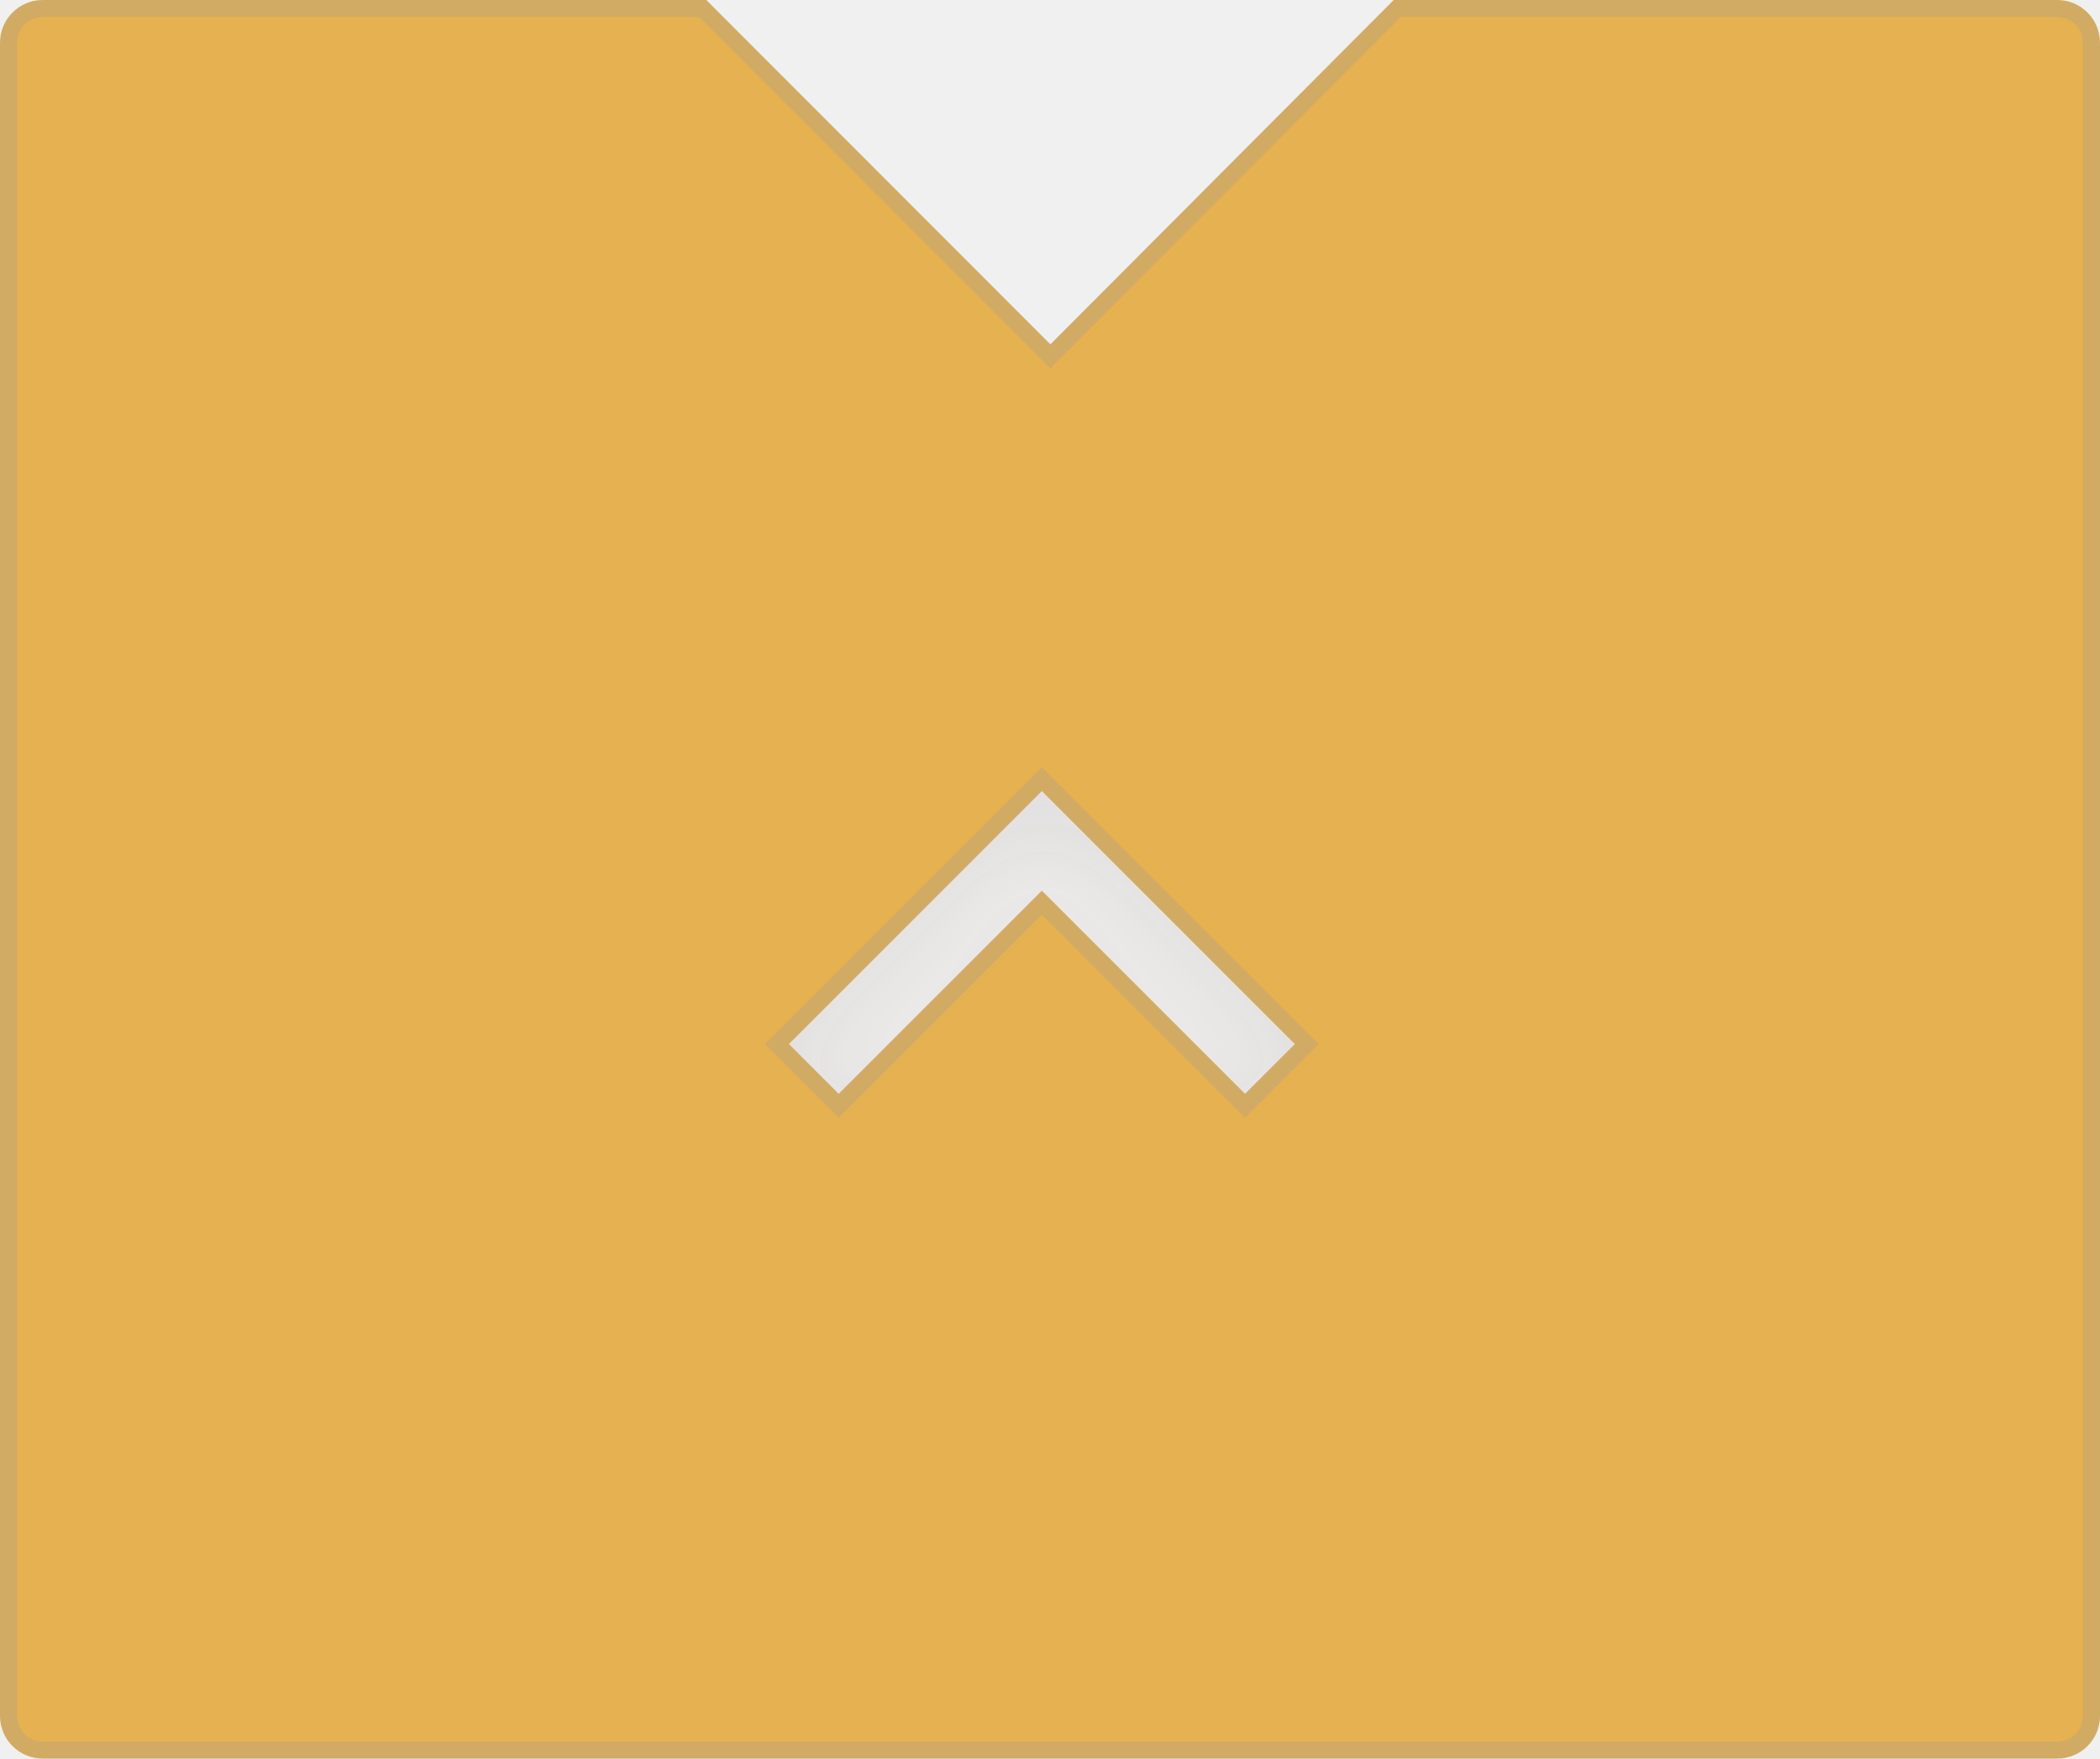
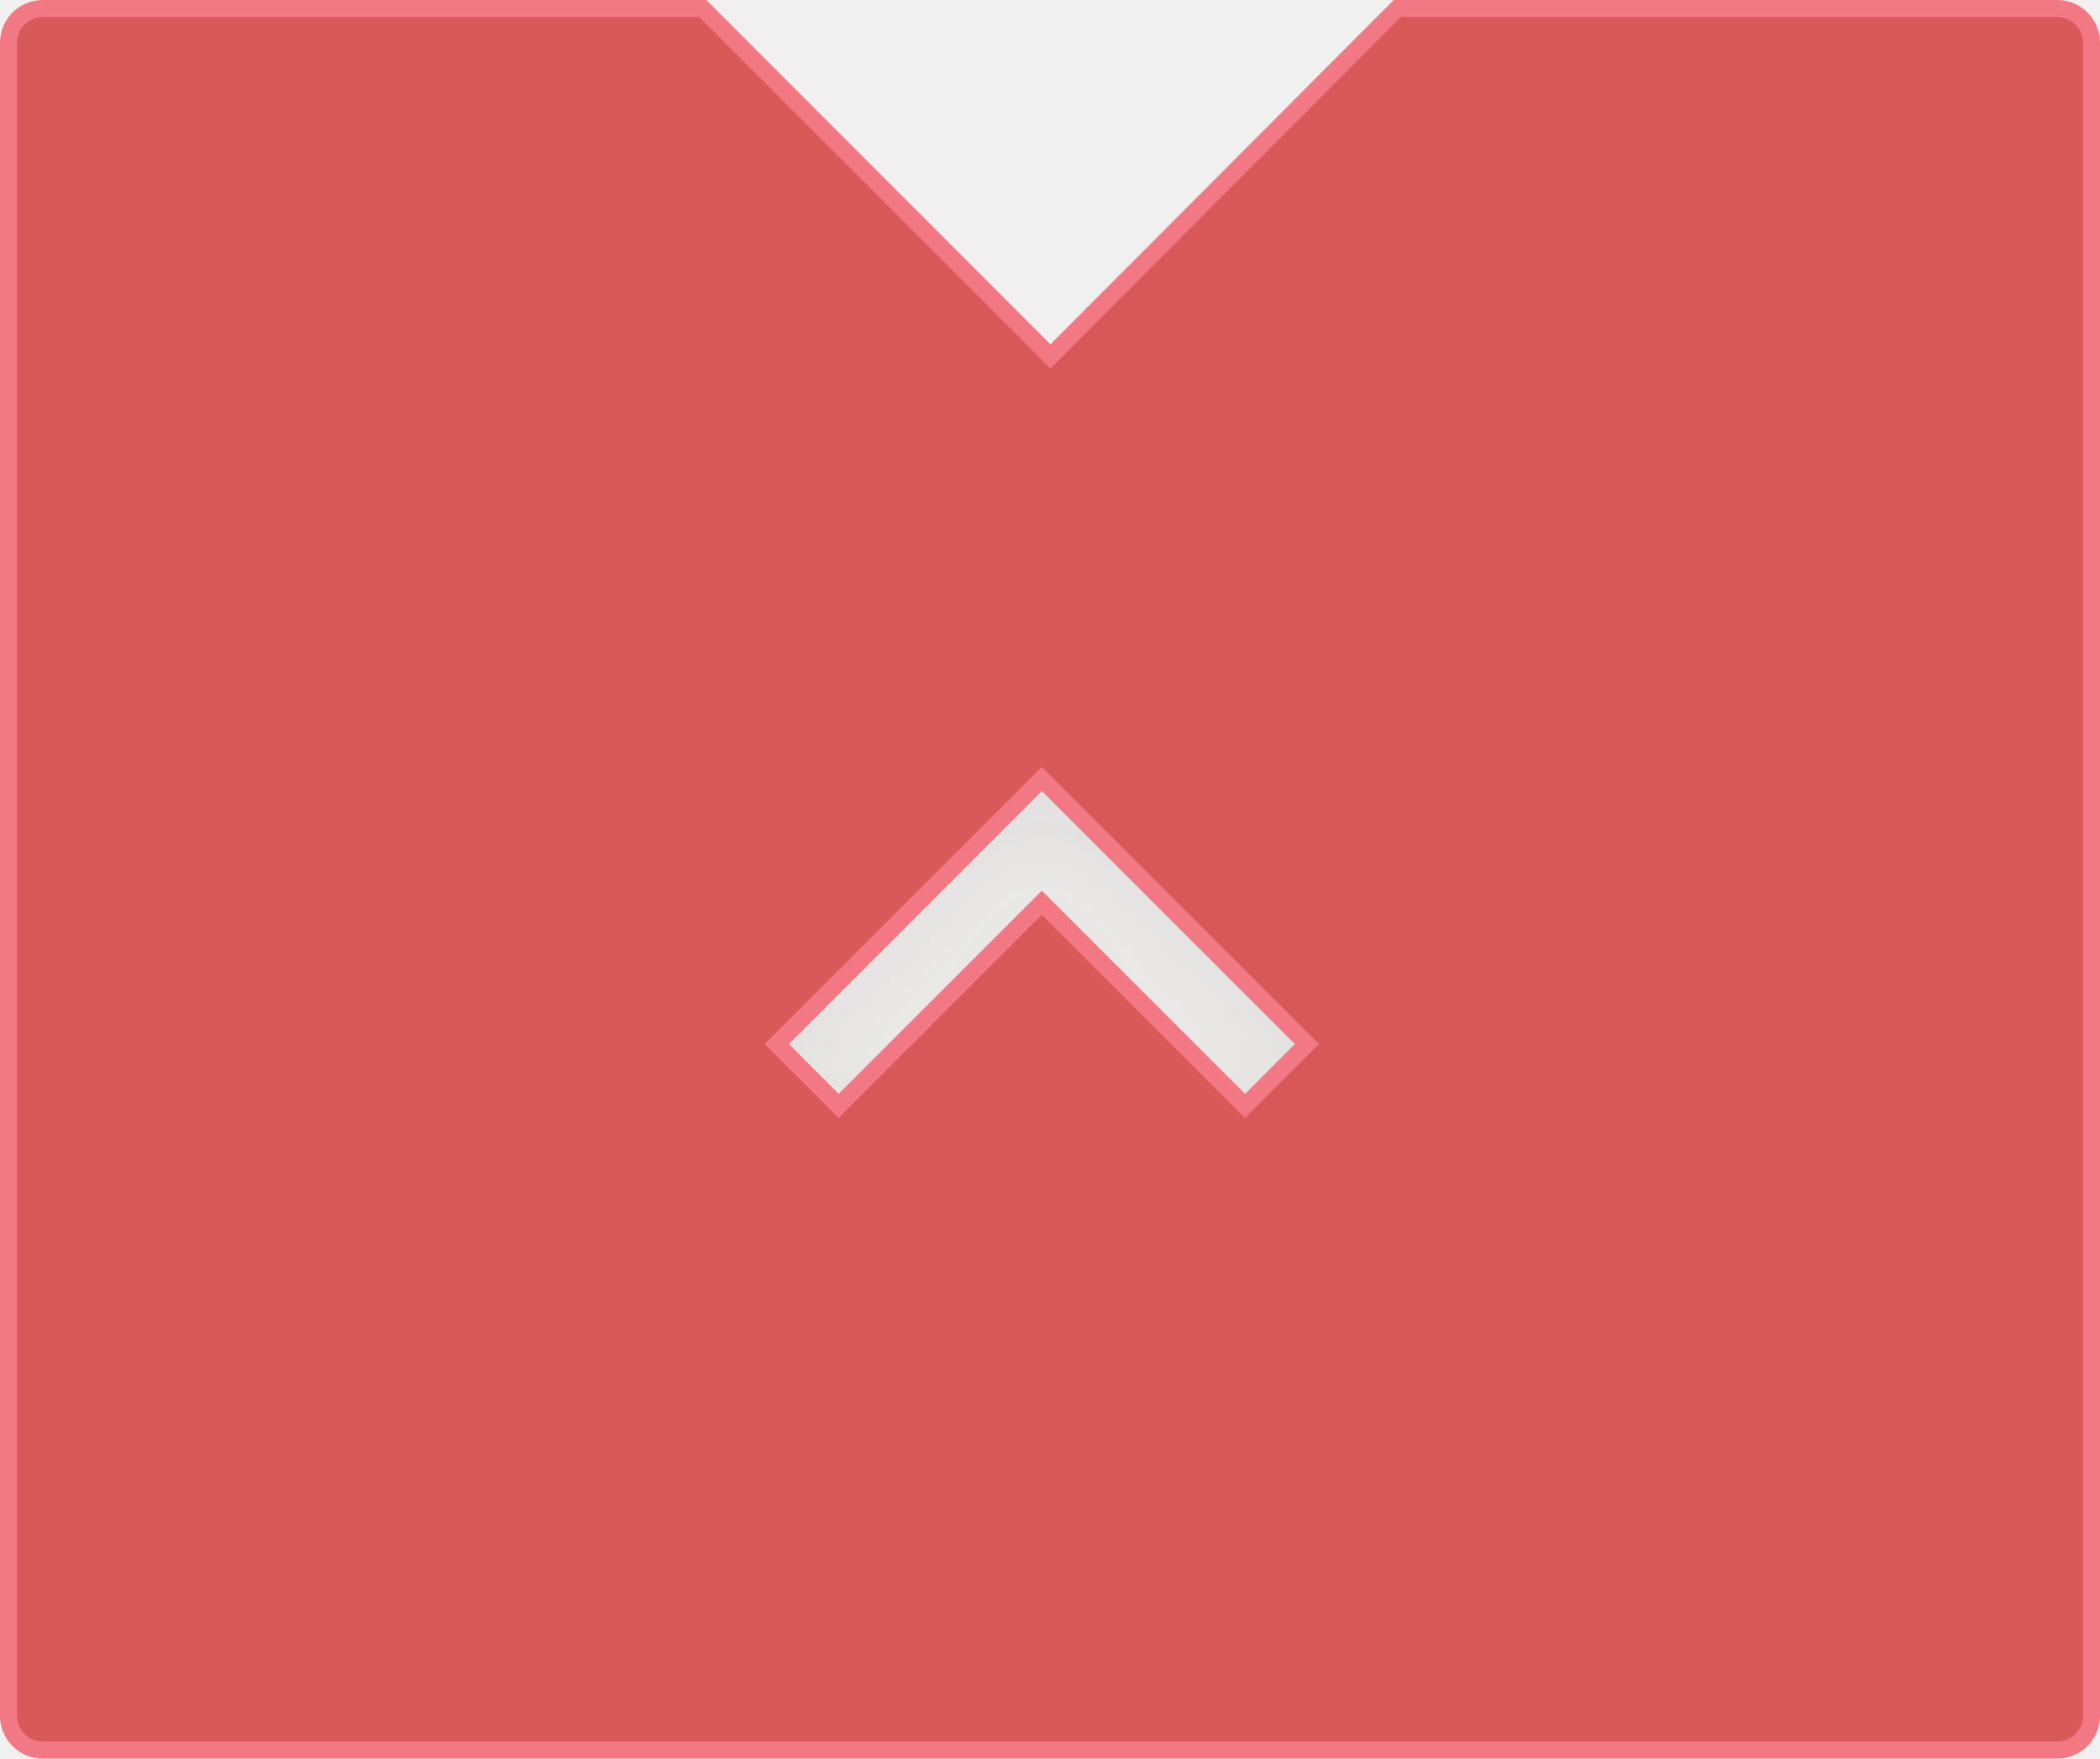
<svg xmlns="http://www.w3.org/2000/svg" width="123" height="103" viewBox="0 0 123 103">
  <defs>
-     <style>.a{fill:#e6b251;}.a,.e{stroke:#D1AB64;}.b,.e{fill:none;}.b{stroke:rgba(0,0,0,0);}.c{fill:#efecec;}.c,.d,.e{fill-rule:evenodd;}.d{fill:#fff;}.f{filter:url(#a);}</style>
+     <style>.a{fill:#D95959;}.a,.e{stroke:#F27983;}.b,.e{fill:none;}.b{stroke:rgba(0,0,0,0);}.c{fill:#efecec;}.c,.d,.e{fill-rule:evenodd;}.d{fill:#fff;}.f{filter:url(#a);}</style>
    <filter id="a" x="44.793" y="44.92" width="32.462" height="20.56" filterUnits="userSpaceOnUse">
      <feOffset dy="3" input="SourceAlpha" />
      <feGaussianBlur stdDeviation="3" result="b" />
      <feFlood flood-color="#737373" flood-opacity="0.102" result="c" />
      <feComposite operator="out" in="SourceGraphic" in2="b" />
      <feComposite operator="in" in="c" />
      <feComposite operator="in" in2="SourceGraphic" />
    </filter>
  </defs>
  <g transform="translate(-914.5 -4711.5)">
    <path class="a" d="M120,102H2a2,2,0,0,1-2-2V2A2,2,0,0,1,2,0H40.663l20.36,20.374L81.338,0H120a2,2,0,0,1,2,2v98A2,2,0,0,1,120,102Z" transform="translate(915 4712.001)" />
    <g transform="translate(991.047 4755) rotate(90)">
      <rect class="b" width="24" height="24" transform="translate(0 3.524)" />
      <g data-type="innerShadowGroup">
        <path class="c" d="M27.146,9.622,23.524,6,8,21.524,23.524,37.047l3.622-3.622-11.9-11.9Z" transform="translate(-5.873 -6)" />
        <g class="f" transform="matrix(0, -1, 1, 0, -43.5, 76.55)">
          <path class="d" d="M27.146,9.622,23.524,6,8,21.524,23.524,37.047l3.622-3.622-11.9-11.9Z" transform="translate(82.55 37.63) rotate(90)" />
        </g>
        <path class="e" d="M27.146,9.622,23.524,6,8,21.524,23.524,37.047l3.622-3.622-11.9-11.9Z" transform="translate(-5.873 -6)" />
      </g>
    </g>
  </g>
</svg>
